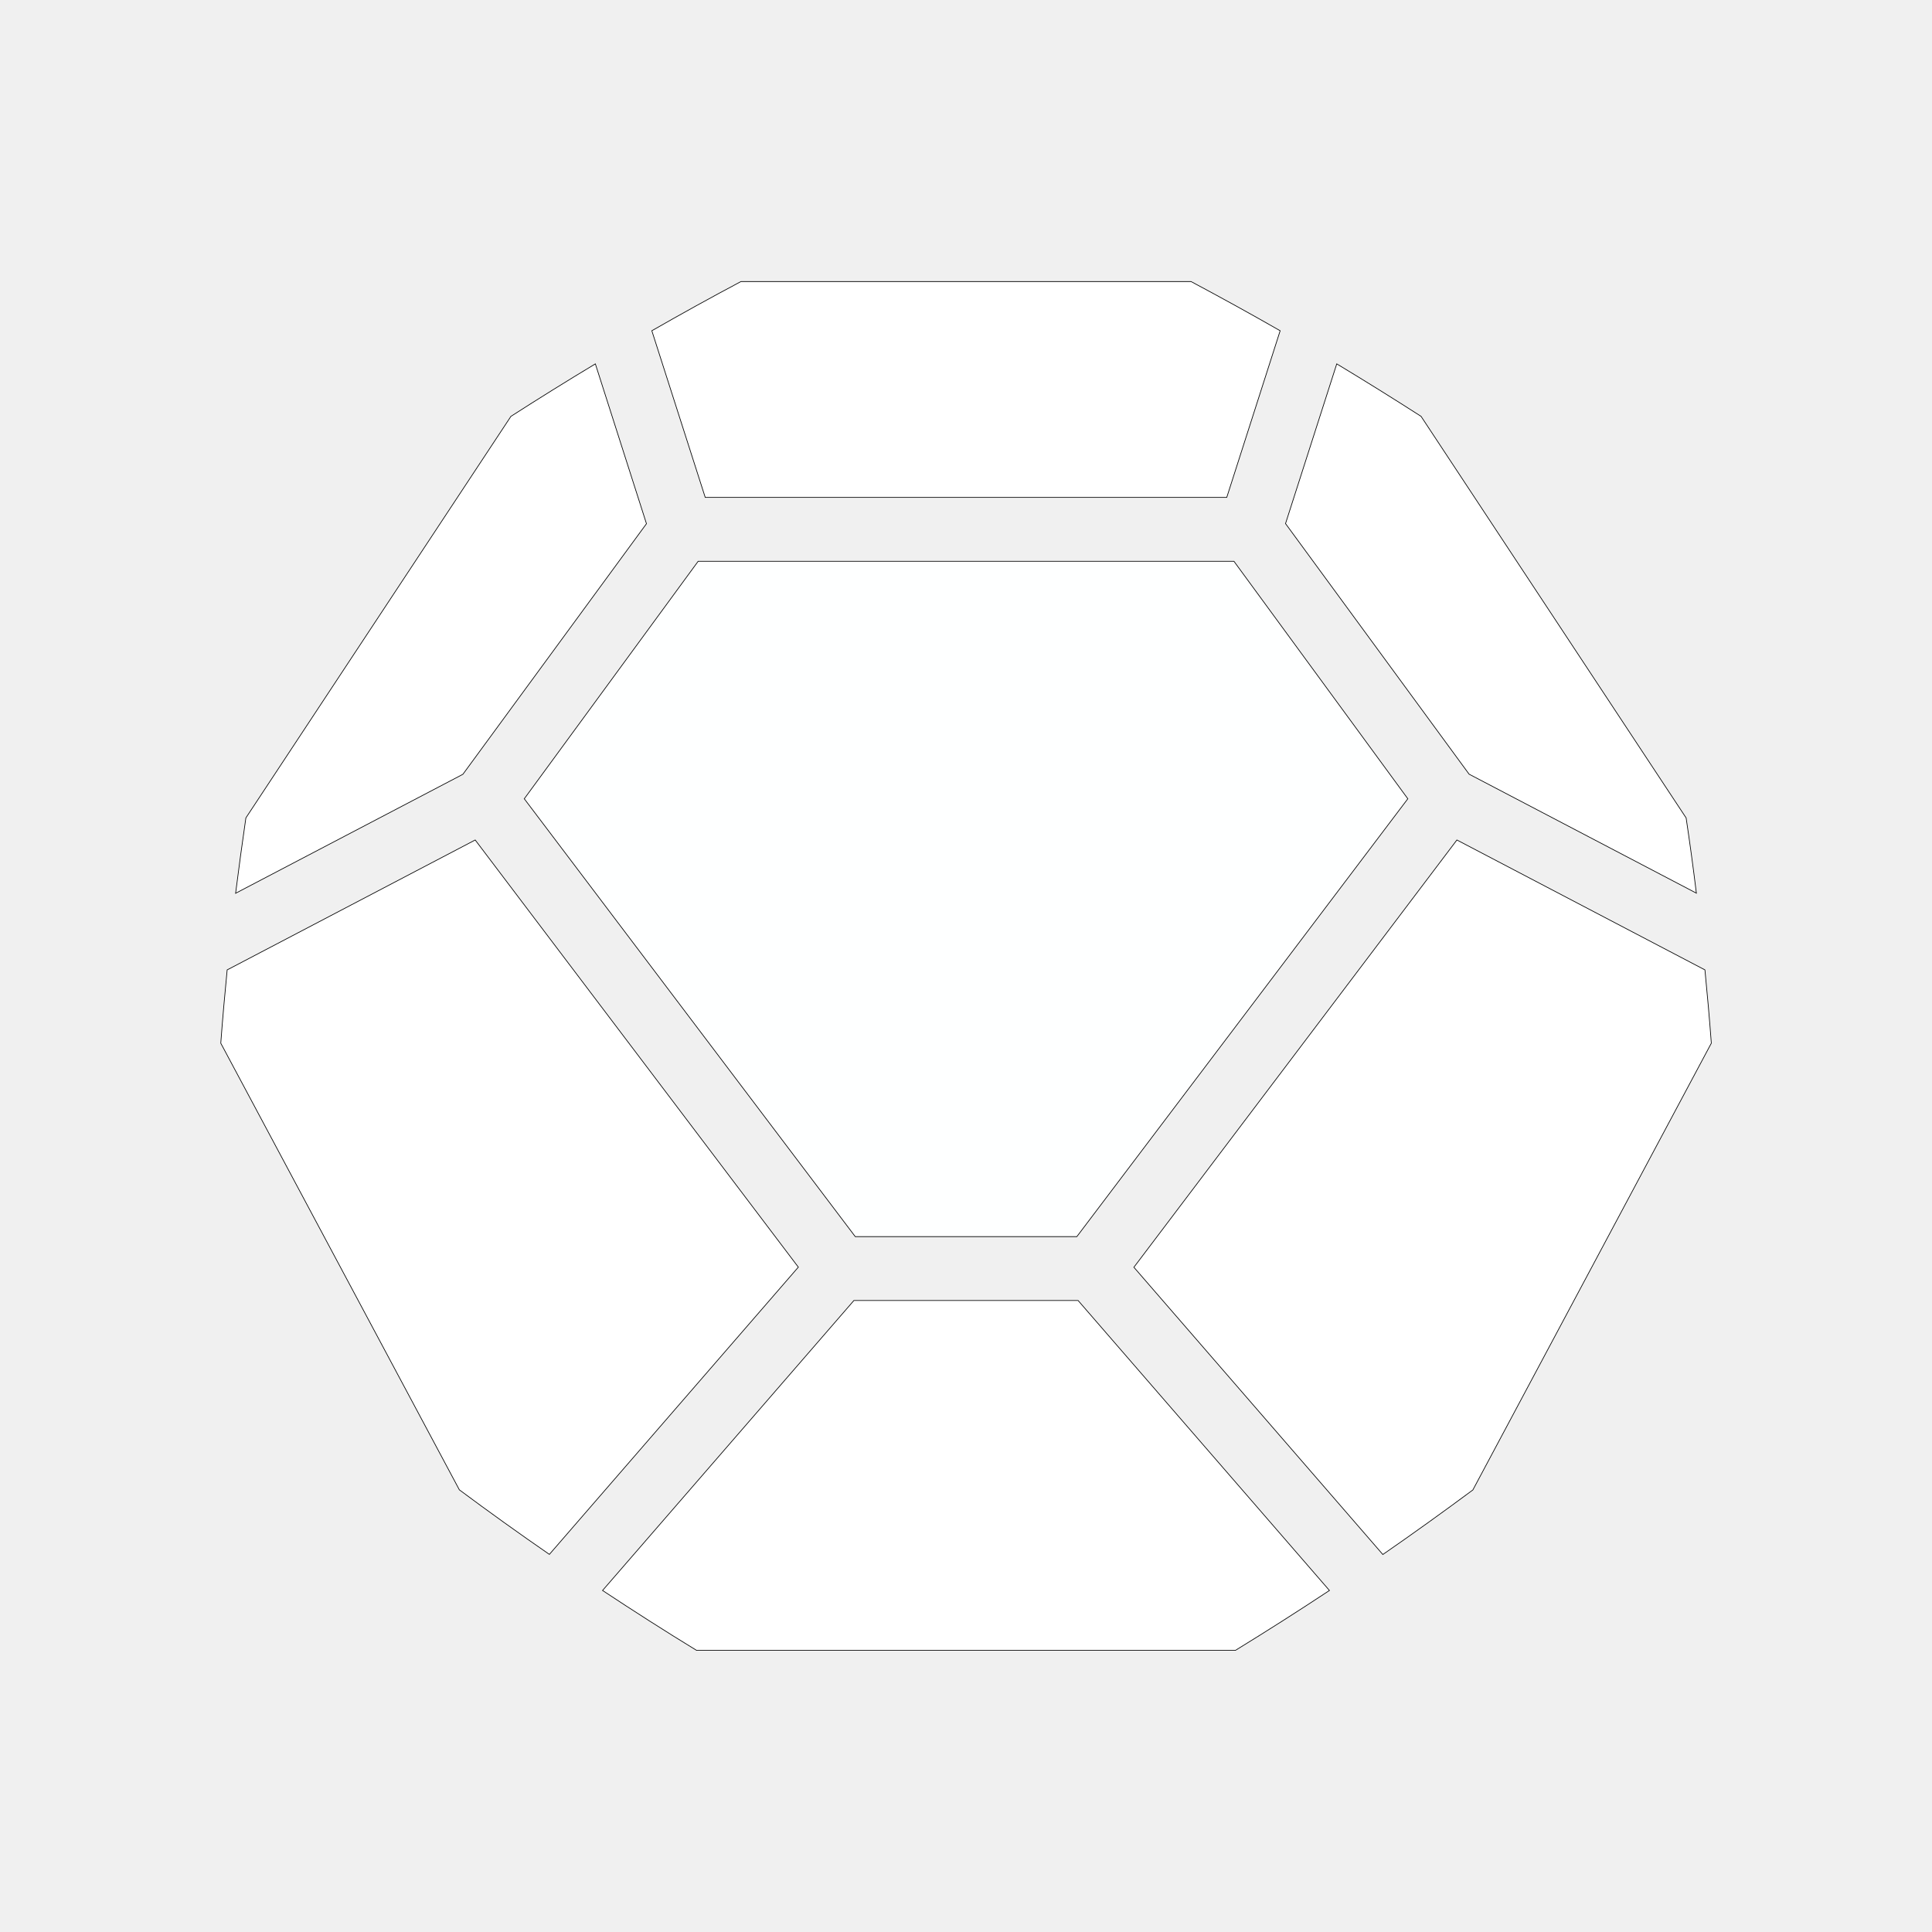
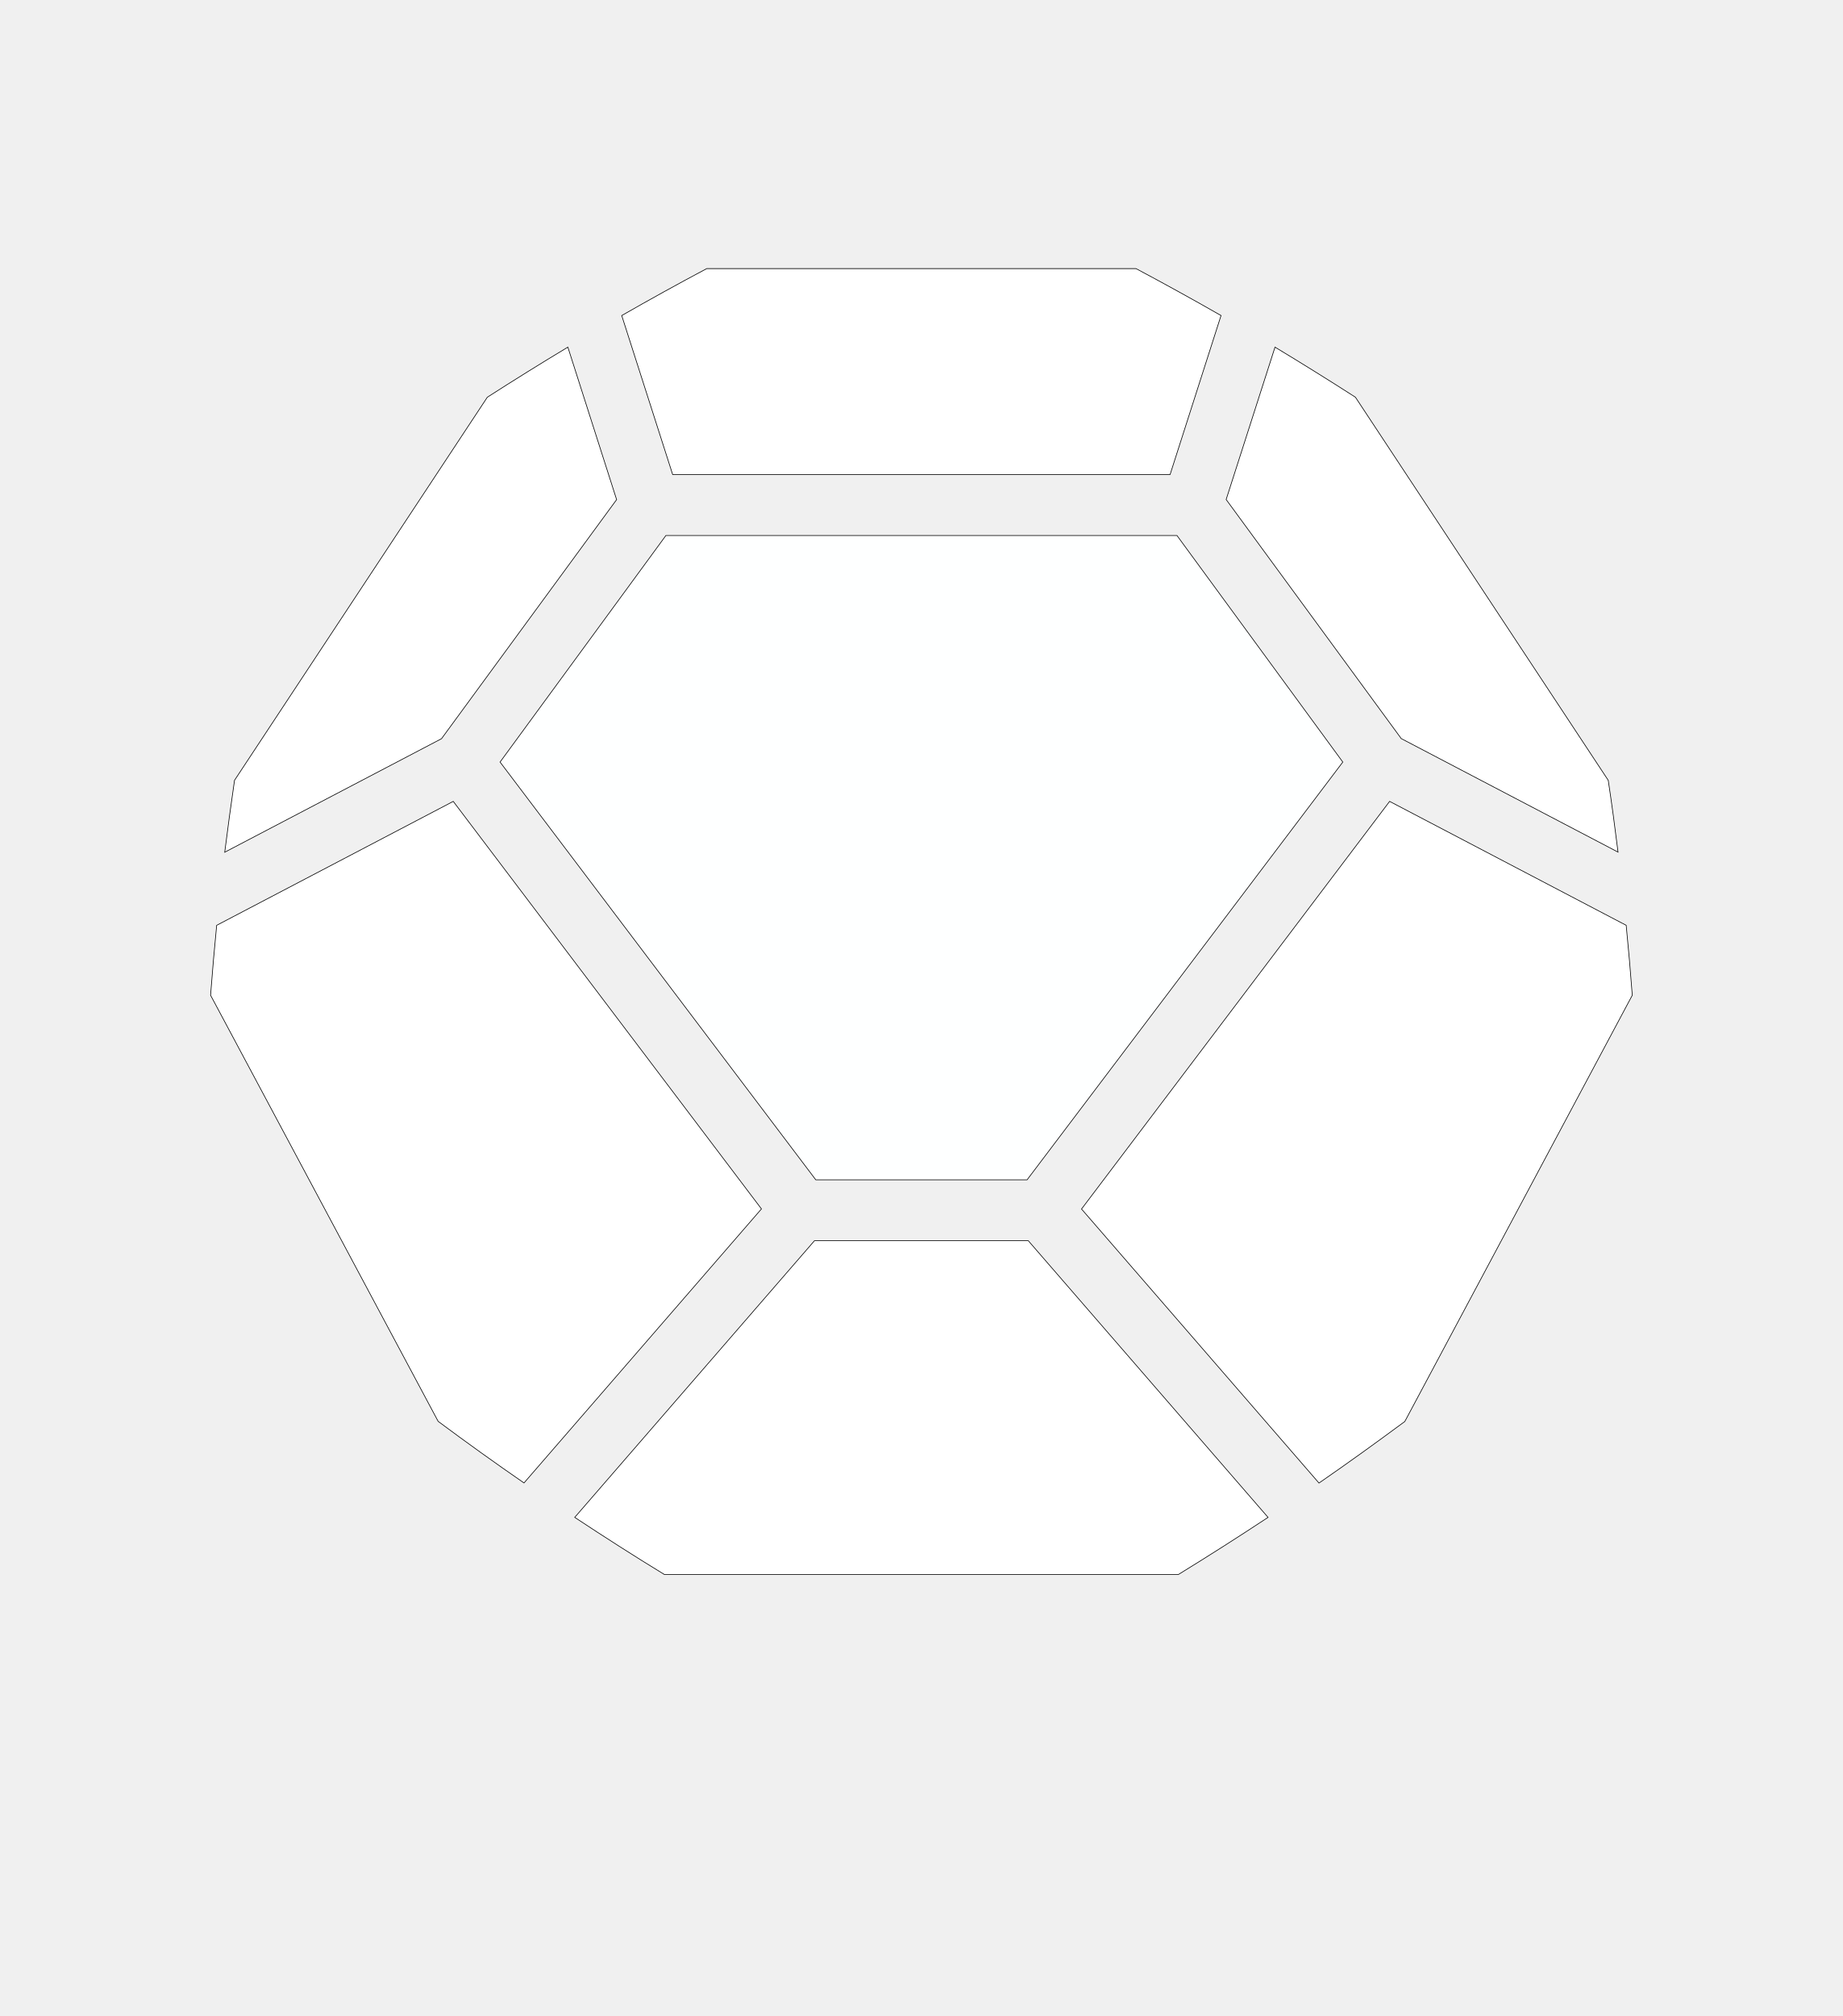
- <svg xmlns="http://www.w3.org/2000/svg" version="1.1" id="Layer_1" x="0px" y="0px" viewBox="0 0 64 64" style="enable-background:new 0 0 64 64;" xml:space="preserve">
+ <svg xmlns="http://www.w3.org/2000/svg" version="1.1" id="Layer_1" x="0px" y="0px" viewBox="0 0 64 70" style="enable-background:new 0 0 64 64;" xml:space="preserve">
  <defs id="defs44236">
    <marker style="overflow:visible" refY="0.0" refX="0.0" orient="auto" id="DistanceX">
      <path id="path823" style="stroke:#000000; stroke-width:0.5" d="M 3,-3 L -3,3 M 0,-5 L  0,5" />
    </marker>
    <pattern y="0" x="0" width="8" patternUnits="userSpaceOnUse" id="Hatch" height="8">
      <path id="path826" stroke-width="0.25" stroke="#000000" linecap="square" d="M8 4 l-4,4" />
      <path id="path828" stroke-width="0.25" stroke="#000000" linecap="square" d="M6 2 l-4,4" />
      <path id="path830" stroke-width="0.25" stroke="#000000" linecap="square" d="M4 0 l-4,4" />
    </pattern>
    <symbol id="*Model_Space" />
    <symbol id="*Paper_Space" />
    <symbol id="*Paper_Space0" />
    <marker style="overflow:visible" refY="0.0" refX="0.0" orient="auto" id="DistanceX-9">
      <path id="path1002" style="stroke:#000000; stroke-width:0.5" d="M 3,-3 L -3,3 M 0,-5 L  0,5" />
    </marker>
    <pattern y="0" x="0" width="8" patternUnits="userSpaceOnUse" id="Hatch-5" height="8">
      <path id="path1005" stroke-width="0.25" stroke="#000000" linecap="square" d="M8 4 l-4,4" />
      <path id="path1007" stroke-width="0.25" stroke="#000000" linecap="square" d="M6 2 l-4,4" />
      <path id="path1009" stroke-width="0.25" stroke="#000000" linecap="square" d="M4 0 l-4,4" />
    </pattern>
    <symbol id="*Model_Space-5" />
    <symbol id="*Paper_Space-0" />
    <symbol id="*Paper_Space0-3" />
  </defs>
  <g aria-label="I" id="text8041-9-0" style="font-size:10.583px;line-height:1.25;font-family:'Samyak Tamil';-inkscape-font-specification:'Samyak Tamil';stroke-width:0.371" transform="matrix(3.77956,0,0,3.77141,-15.40912,-285.4164)">
    <path id="path1065" style="fill:#ffffff;stroke:#000000;stroke-width:0.006;stroke-linecap:round;fill-opacity:1" d="M 18.855,82.863 16.532,79.336 C 16.288,79.179 16.041,79.025 15.793,78.875 l -0.449,1.403 1.609,2.201 1.992,1.045 c -0.027,-0.221 -0.057,-0.442 -0.09,-0.662 z" />
    <path id="path1073" style="fill:#ffffff;fill-opacity:1;stroke:#000000;stroke-width:0.006;stroke-linecap:round" d="m 14.829,80.048 0.468,-1.464 c -0.258,-0.148 -0.519,-0.292 -0.781,-0.432 h -3.945 c -0.263,0.14 -0.523,0.284 -0.781,0.432 l 0.468,1.464 z" />
    <path id="path1087" style="fill:#ffffff;stroke:#000000;stroke-width:0.006;stroke-linecap:round;fill-opacity:1" d="M 9.295,78.875 C 9.046,79.025 8.799,79.179 8.555,79.336 l -2.323,3.527 c -0.032,0.22 -0.062,0.441 -0.09,0.662 l 1.992,-1.045 1.609,-2.201 z" />
    <path id="path1089" style="fill:#feffff;stroke:#000000;stroke-width:0.006;stroke-linecap:round;fill-opacity:1" d="m 11.573,86.541 1.942,0 2.901,-3.846 -1.524,-2.086 h -4.696 l -1.524,2.086 z" />
    <path id="path1093" style="fill:#ffffff;stroke:#000000;stroke-width:0.006;stroke-linecap:round;fill-opacity:1" d="m 19.076,84.842 c -0.016,-0.215 -0.035,-0.43 -0.056,-0.644 l -2.174,-1.141 -2.831,3.753 2.182,2.523 c 0.266,-0.184 0.529,-0.374 0.789,-0.567 z" />
    <path id="path1097" style="fill:#ffffff;fill-opacity:1;stroke:#000000;stroke-width:0.006;stroke-linecap:round" d="m 15.729,89.649 -2.203,-2.547 h -1.965 l -2.203,2.547 c 0.272,0.18 0.546,0.356 0.824,0.526 h 4.723 c 0.278,-0.171 0.552,-0.346 0.824,-0.526 z" />
    <path id="path1099" style="fill:#ffffff;stroke:#000000;stroke-width:0.006;stroke-linecap:round;fill-opacity:1" d="m 8.242,83.057 -2.174,1.141 c -0.021,0.215 -0.04,0.429 -0.056,0.644 l 2.091,3.923 c 0.26,0.194 0.523,0.383 0.789,0.567 l 2.182,-2.523 z" />
  </g>
</svg>
